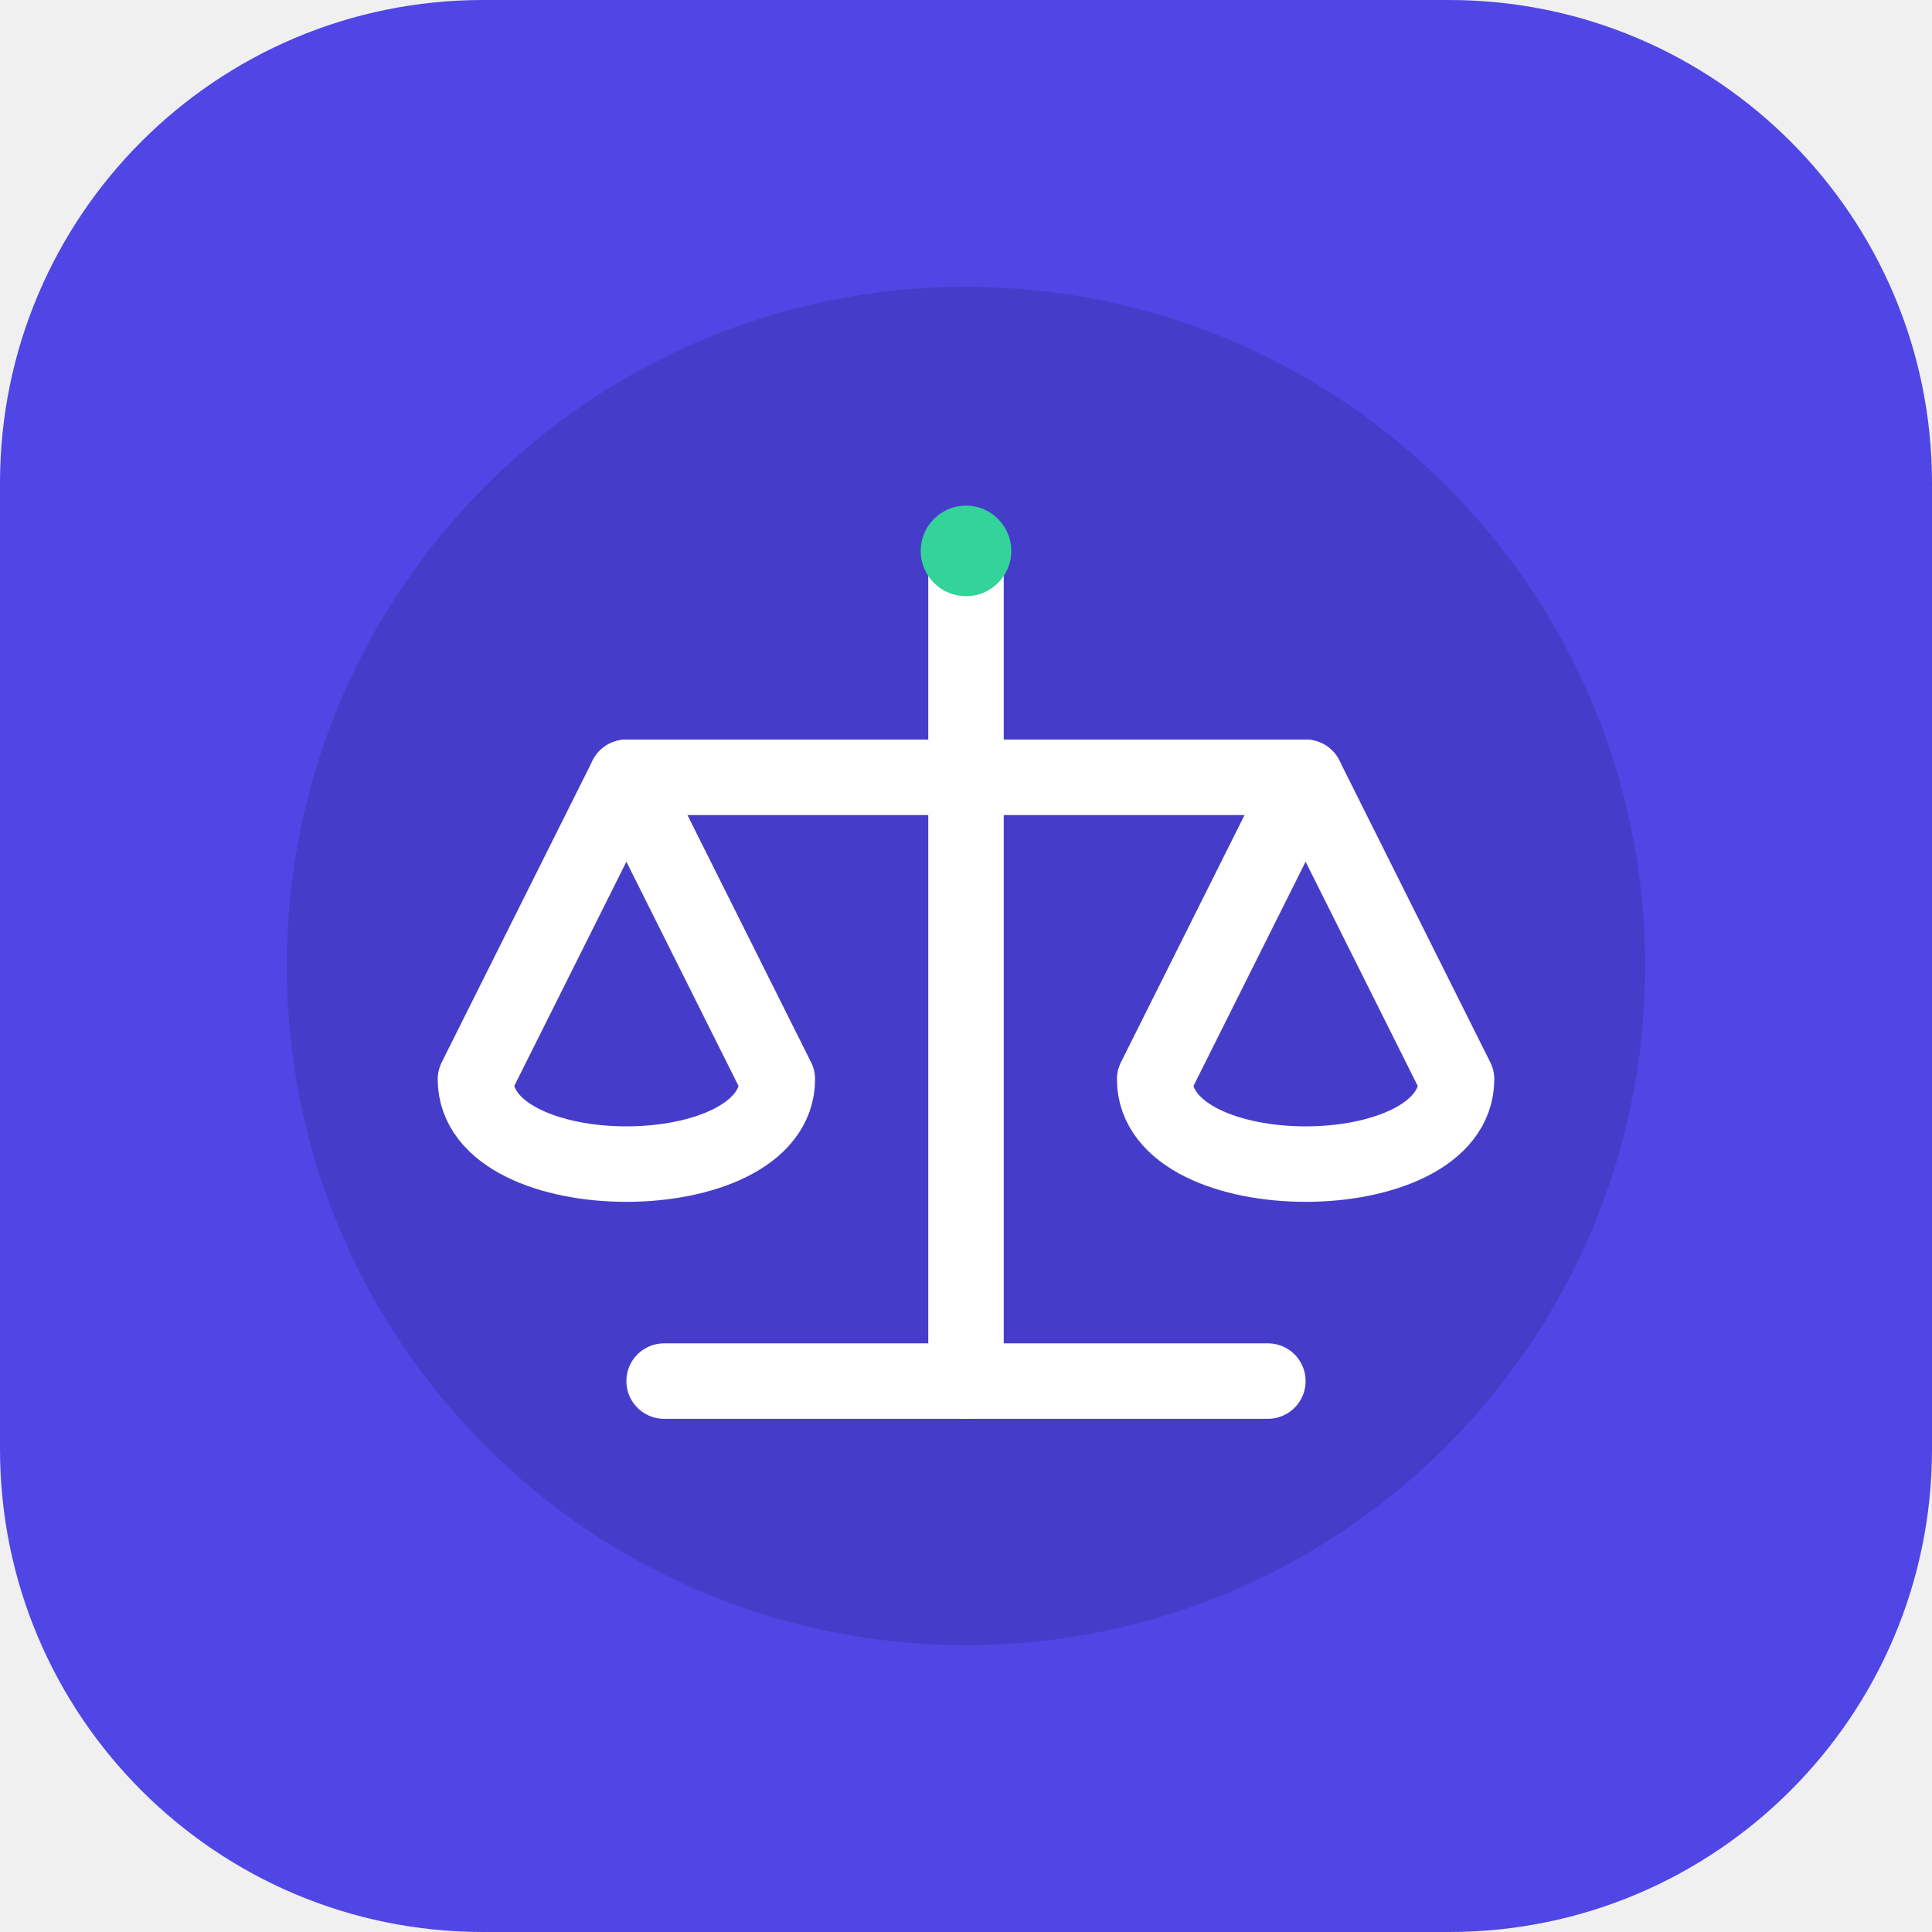
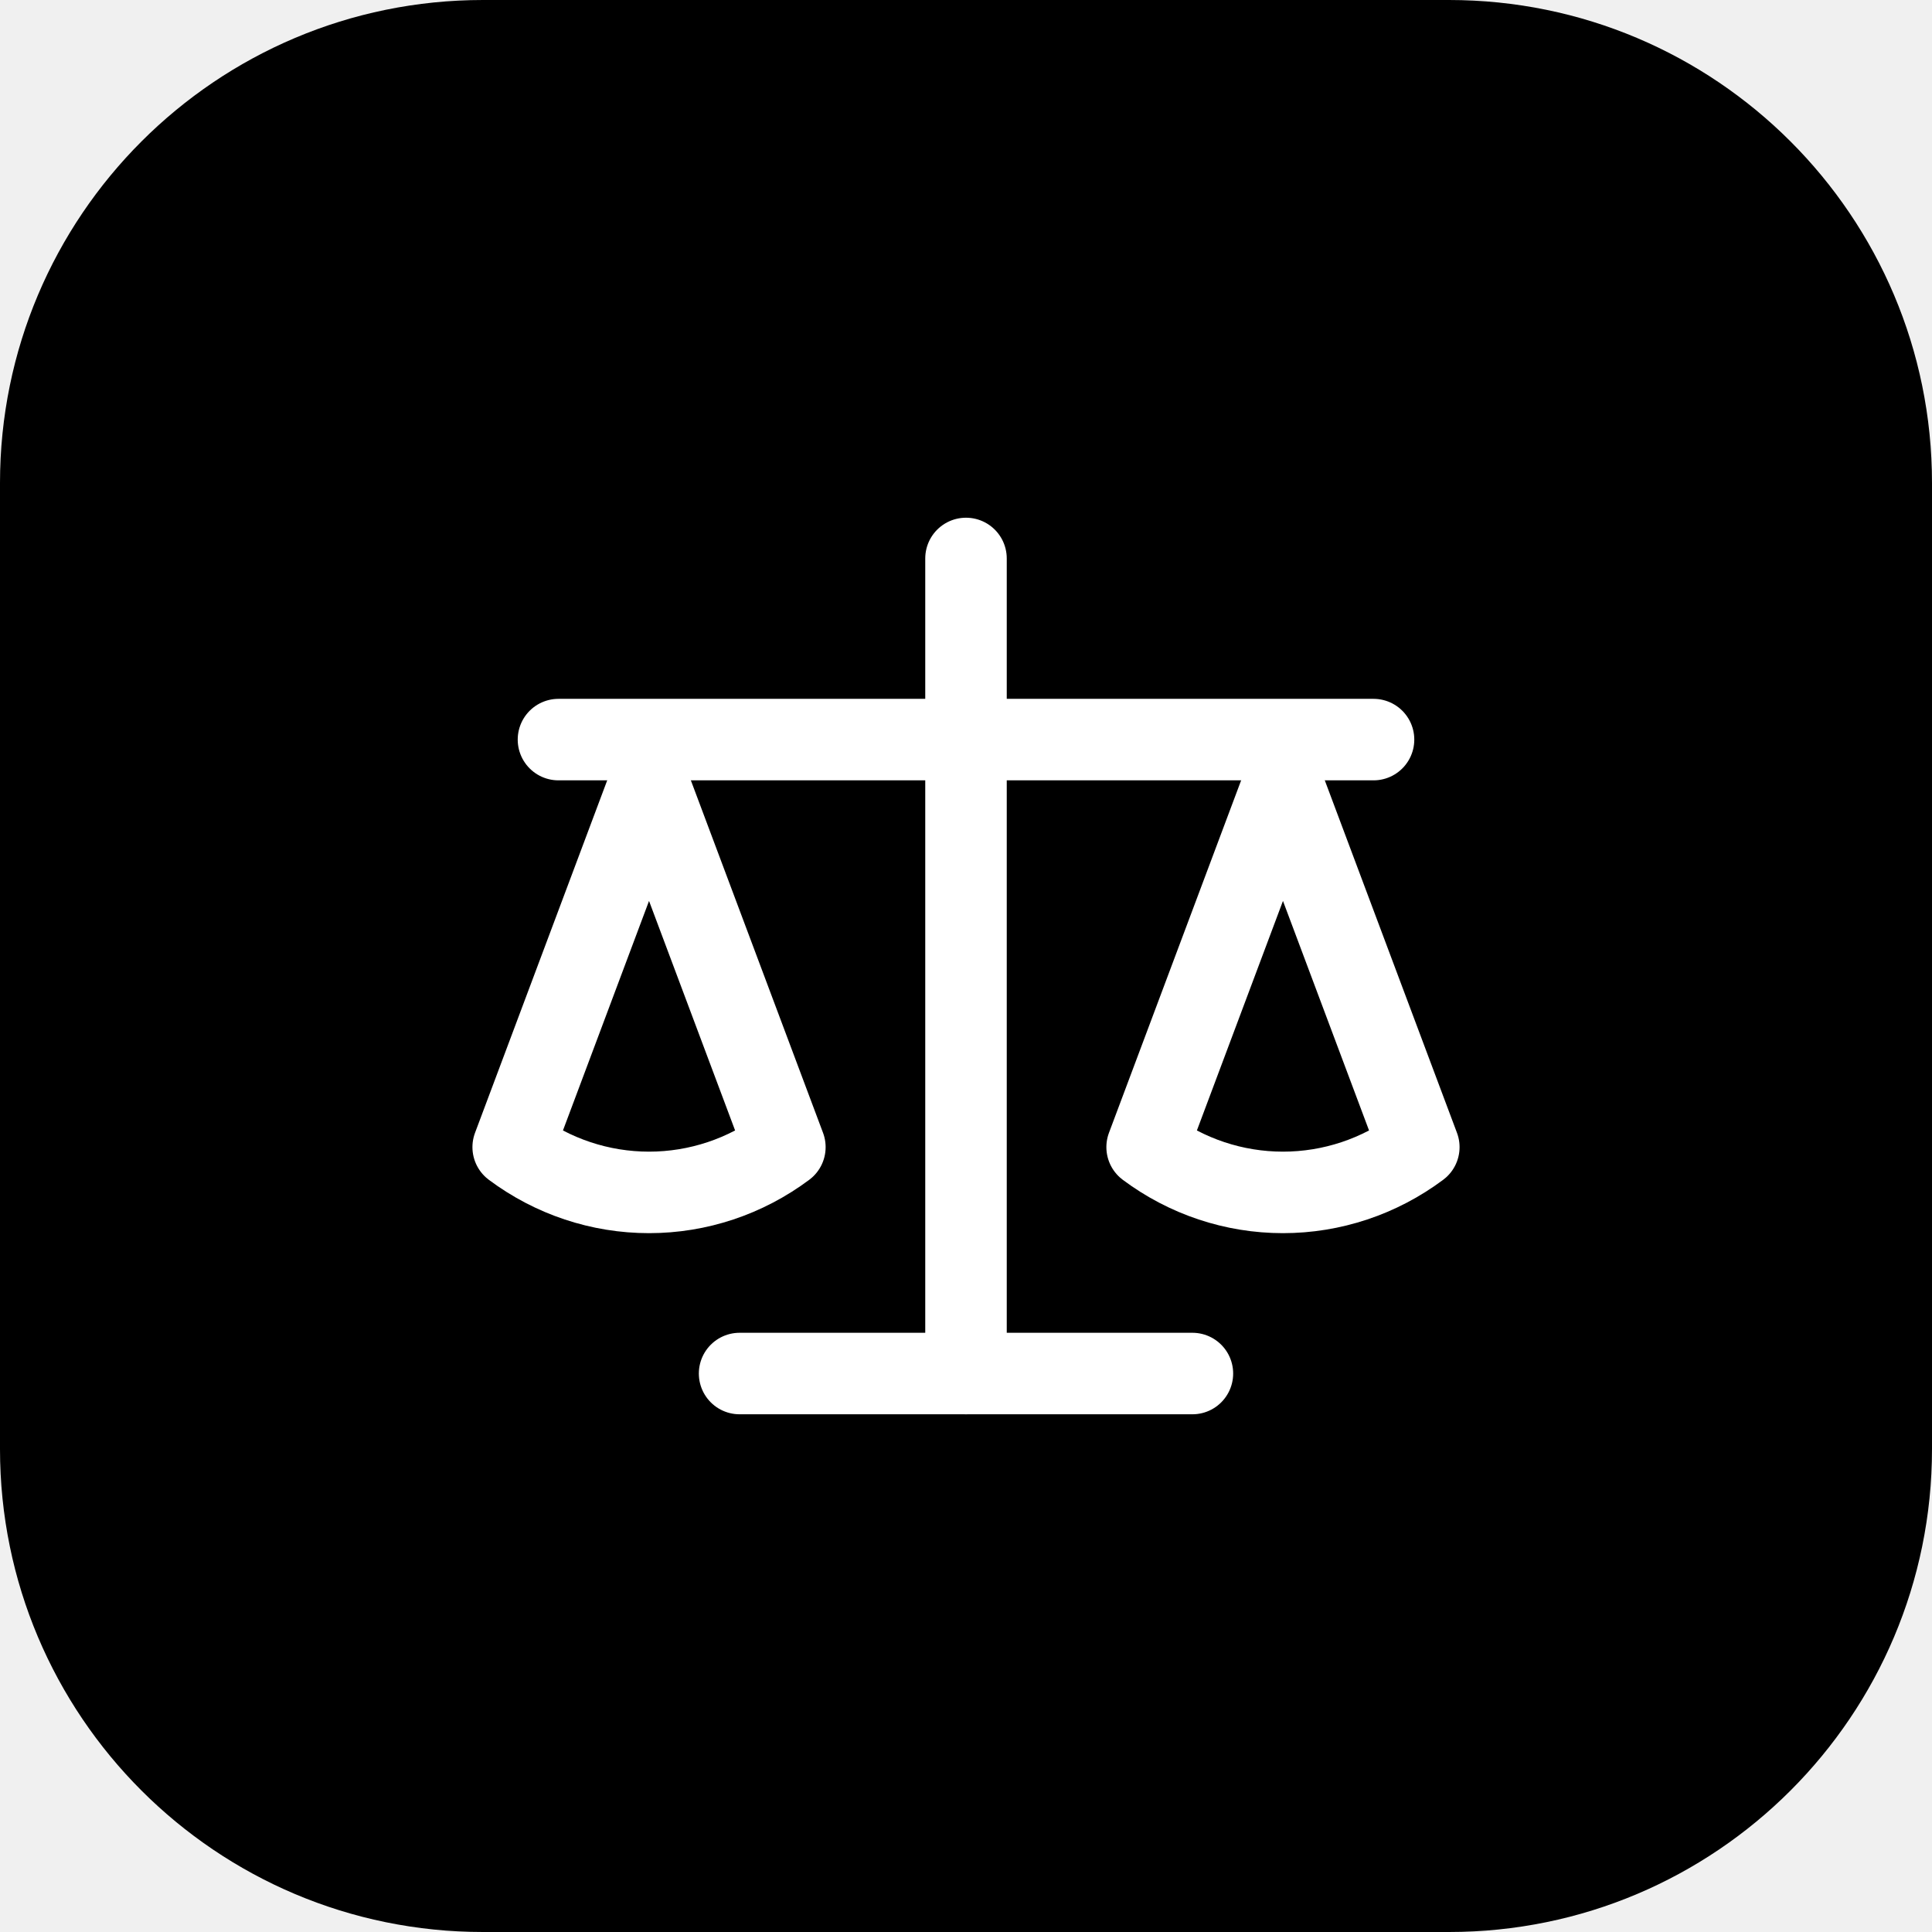
<svg xmlns="http://www.w3.org/2000/svg" viewBox="0 0 512 512" width="512" height="512">
-   <rect width="512" height="512" rx="128" fill="#4F46E5" />
-   <circle cx="256" cy="256" r="180" fill="#3730A3" opacity="0.4" />
-   <g transform="translate(106, 106)" stroke="#FFFFFF" stroke-width="20" stroke-linecap="round" stroke-linejoin="round" fill="none">
-     <path d="M150 40 L150 260" />
-     <path d="M70 260 L230 260" />
-     <path d="M60 100 L240 100" />
-     <path d="M60 100 L20 180 C20 210, 100 210, 100 180 Z" />
-     <path d="M240 100 L200 180 C200 210, 280 210, 280 180 Z" />
-     <circle cx="150" cy="40" r="12" fill="#34D399" stroke="none" />
+   <rect width="512" height="512" rx="128" fill="#000000" />
+   <g transform="translate(112, 112) scale(12)" stroke="#FFFFFF" stroke-width="1.8" stroke-linecap="round" stroke-linejoin="round" fill="none">
+     <path d="m16 16 3-8 3 8c-.87.65-1.92 1-3 1s-2.13-.35-3-1Z" />
+     <path d="m2 16 3-8 3 8c-.87.65-1.92 1-3 1s-2.13-.35-3-1Z" />
+     <path d="M7 21h10" />
+     <path d="M12 3v18" />
+     <path d="M3 7h18" />
  </g>
</svg>
